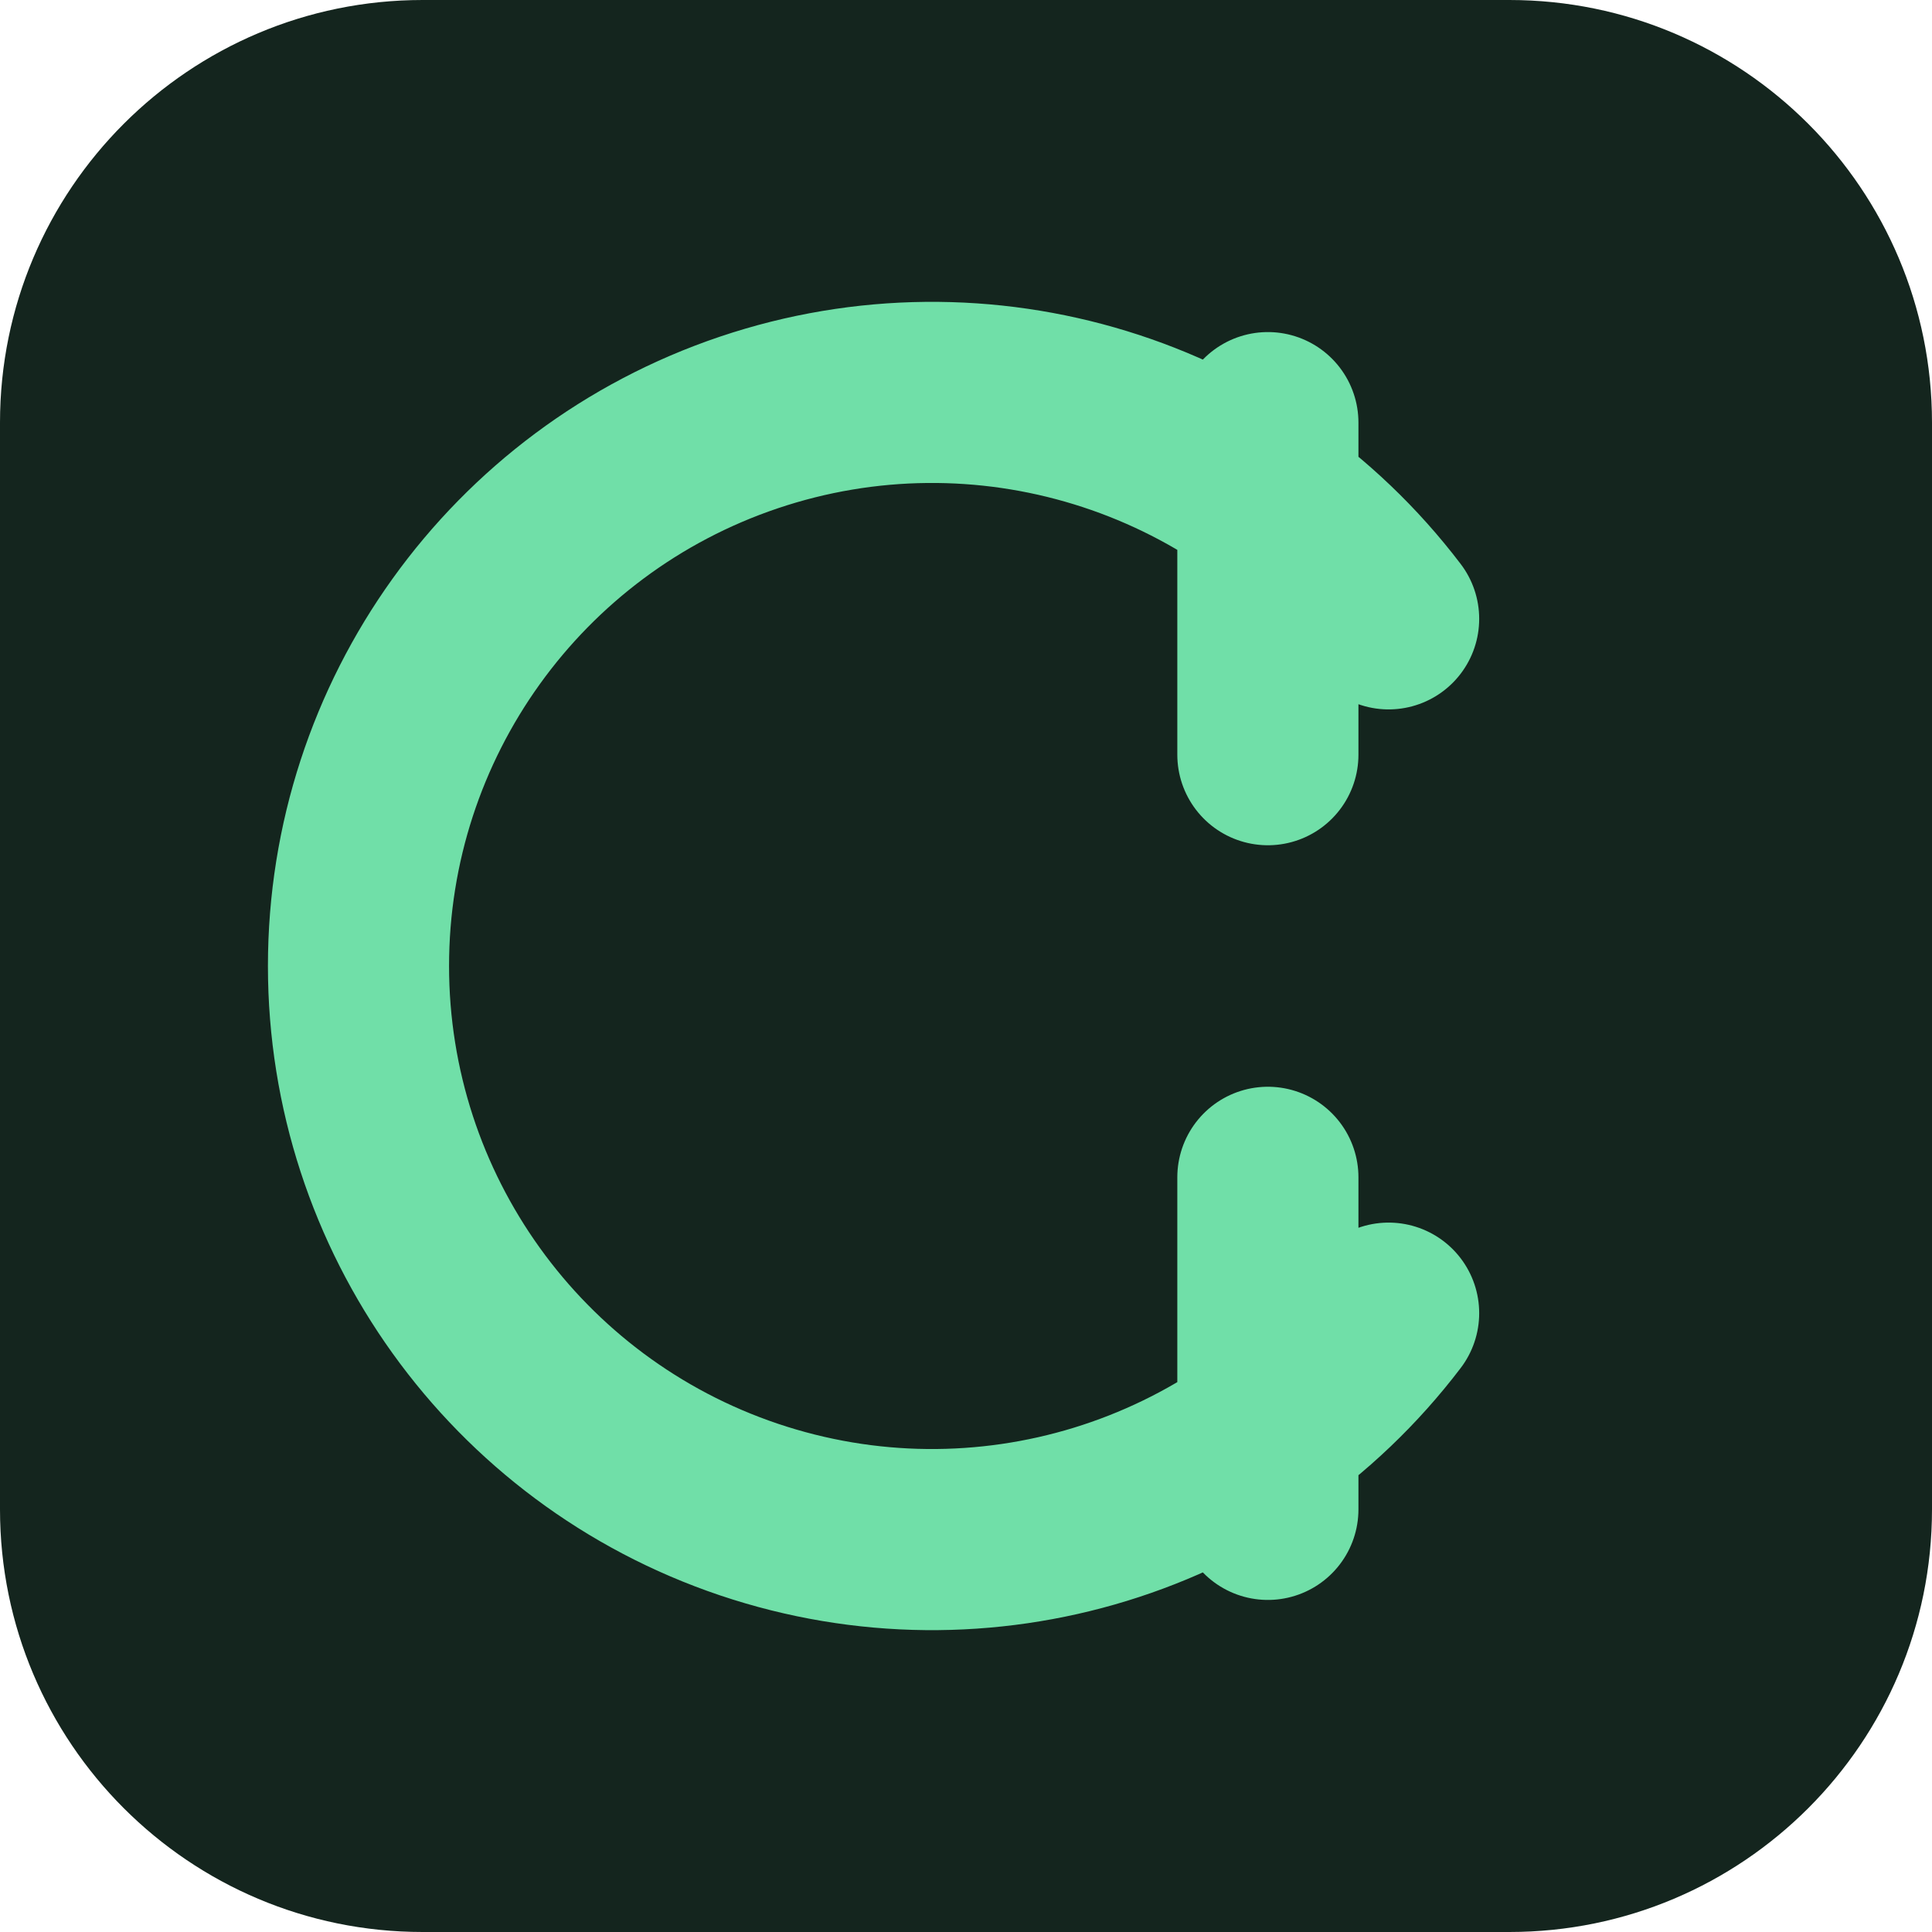
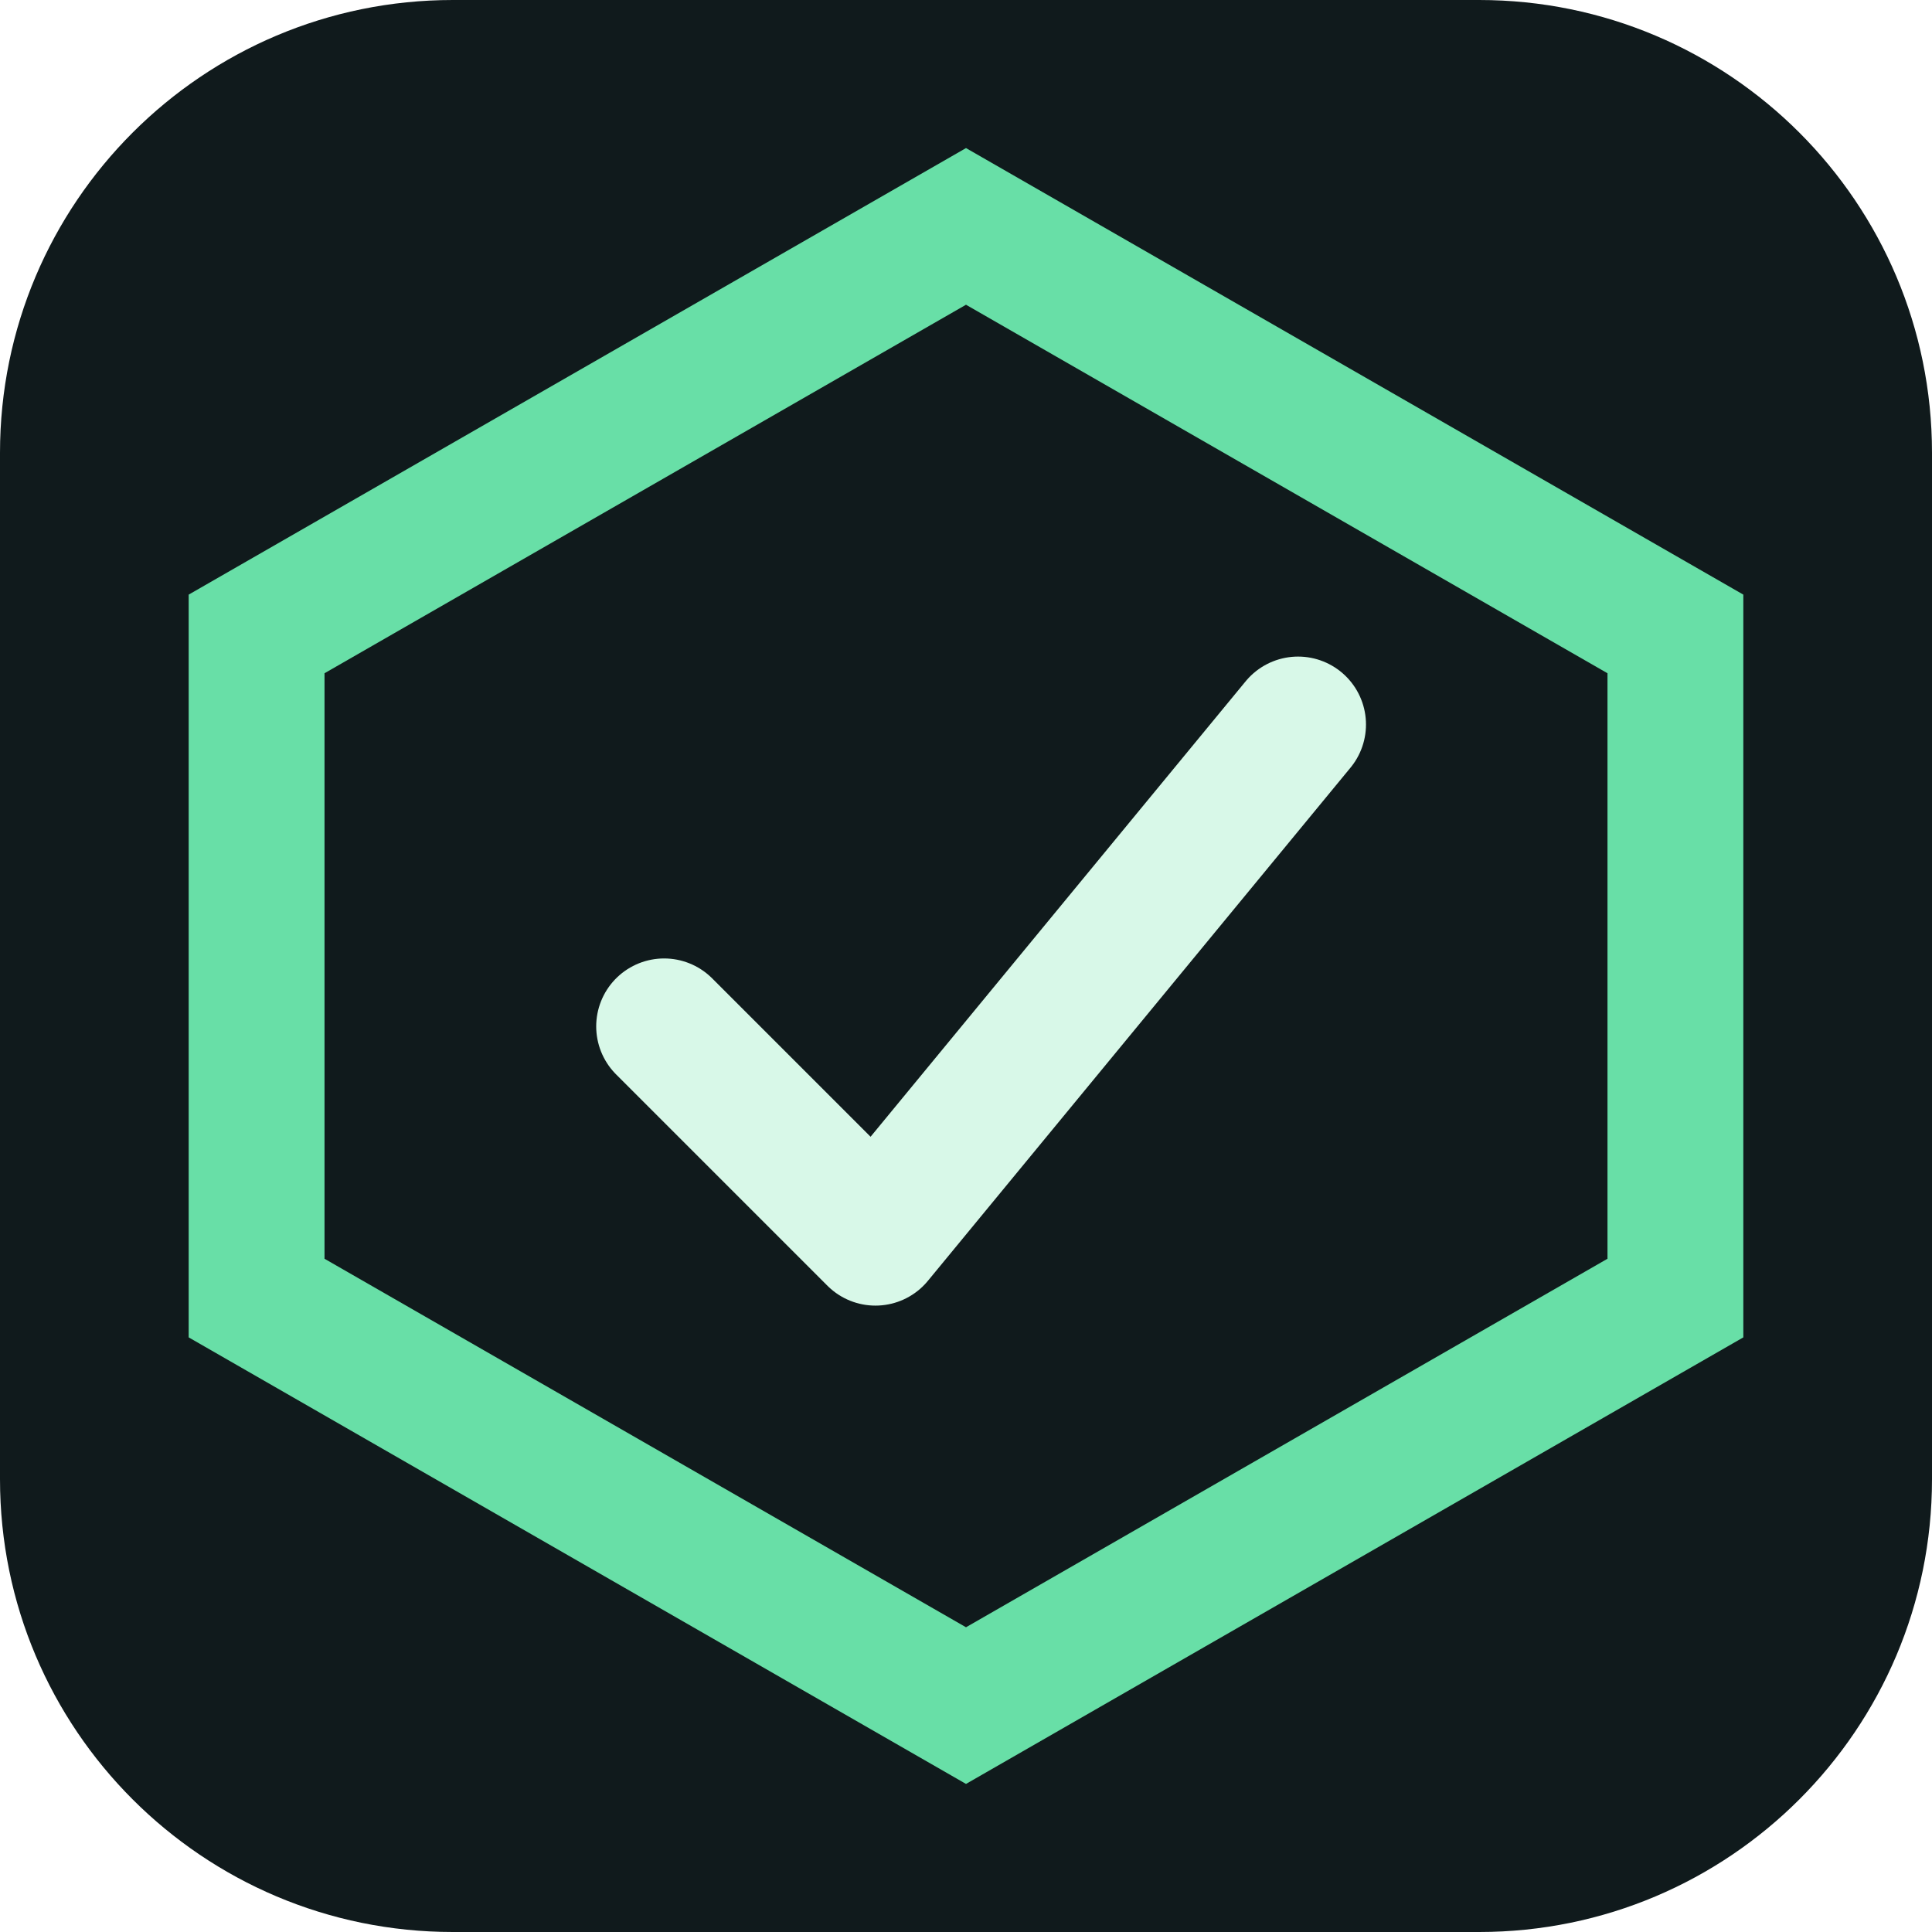
<svg xmlns="http://www.w3.org/2000/svg" viewBox="0 0 128 128">
-   <rect width="128" height="128" rx="28" fill="#14251e" />
-   <path d="M92 41a38 38 0 1 0 0 46M84 28v22M84 78v22" fill="none" stroke="#70dfa8" stroke-width="12" stroke-linecap="round" />
+   <rect width="128" height="128" rx="30" fill="#101a1c" />
+   <path d="M64 15 111 42v44l-47 27-47-27V42z" fill="none" stroke="#68dfa7" stroke-width="9" />
+   <path d="m44 68 14 14 28-34" fill="none" stroke="#d8f8e8" stroke-linecap="round" stroke-linejoin="round" stroke-width="9" />
</svg>
